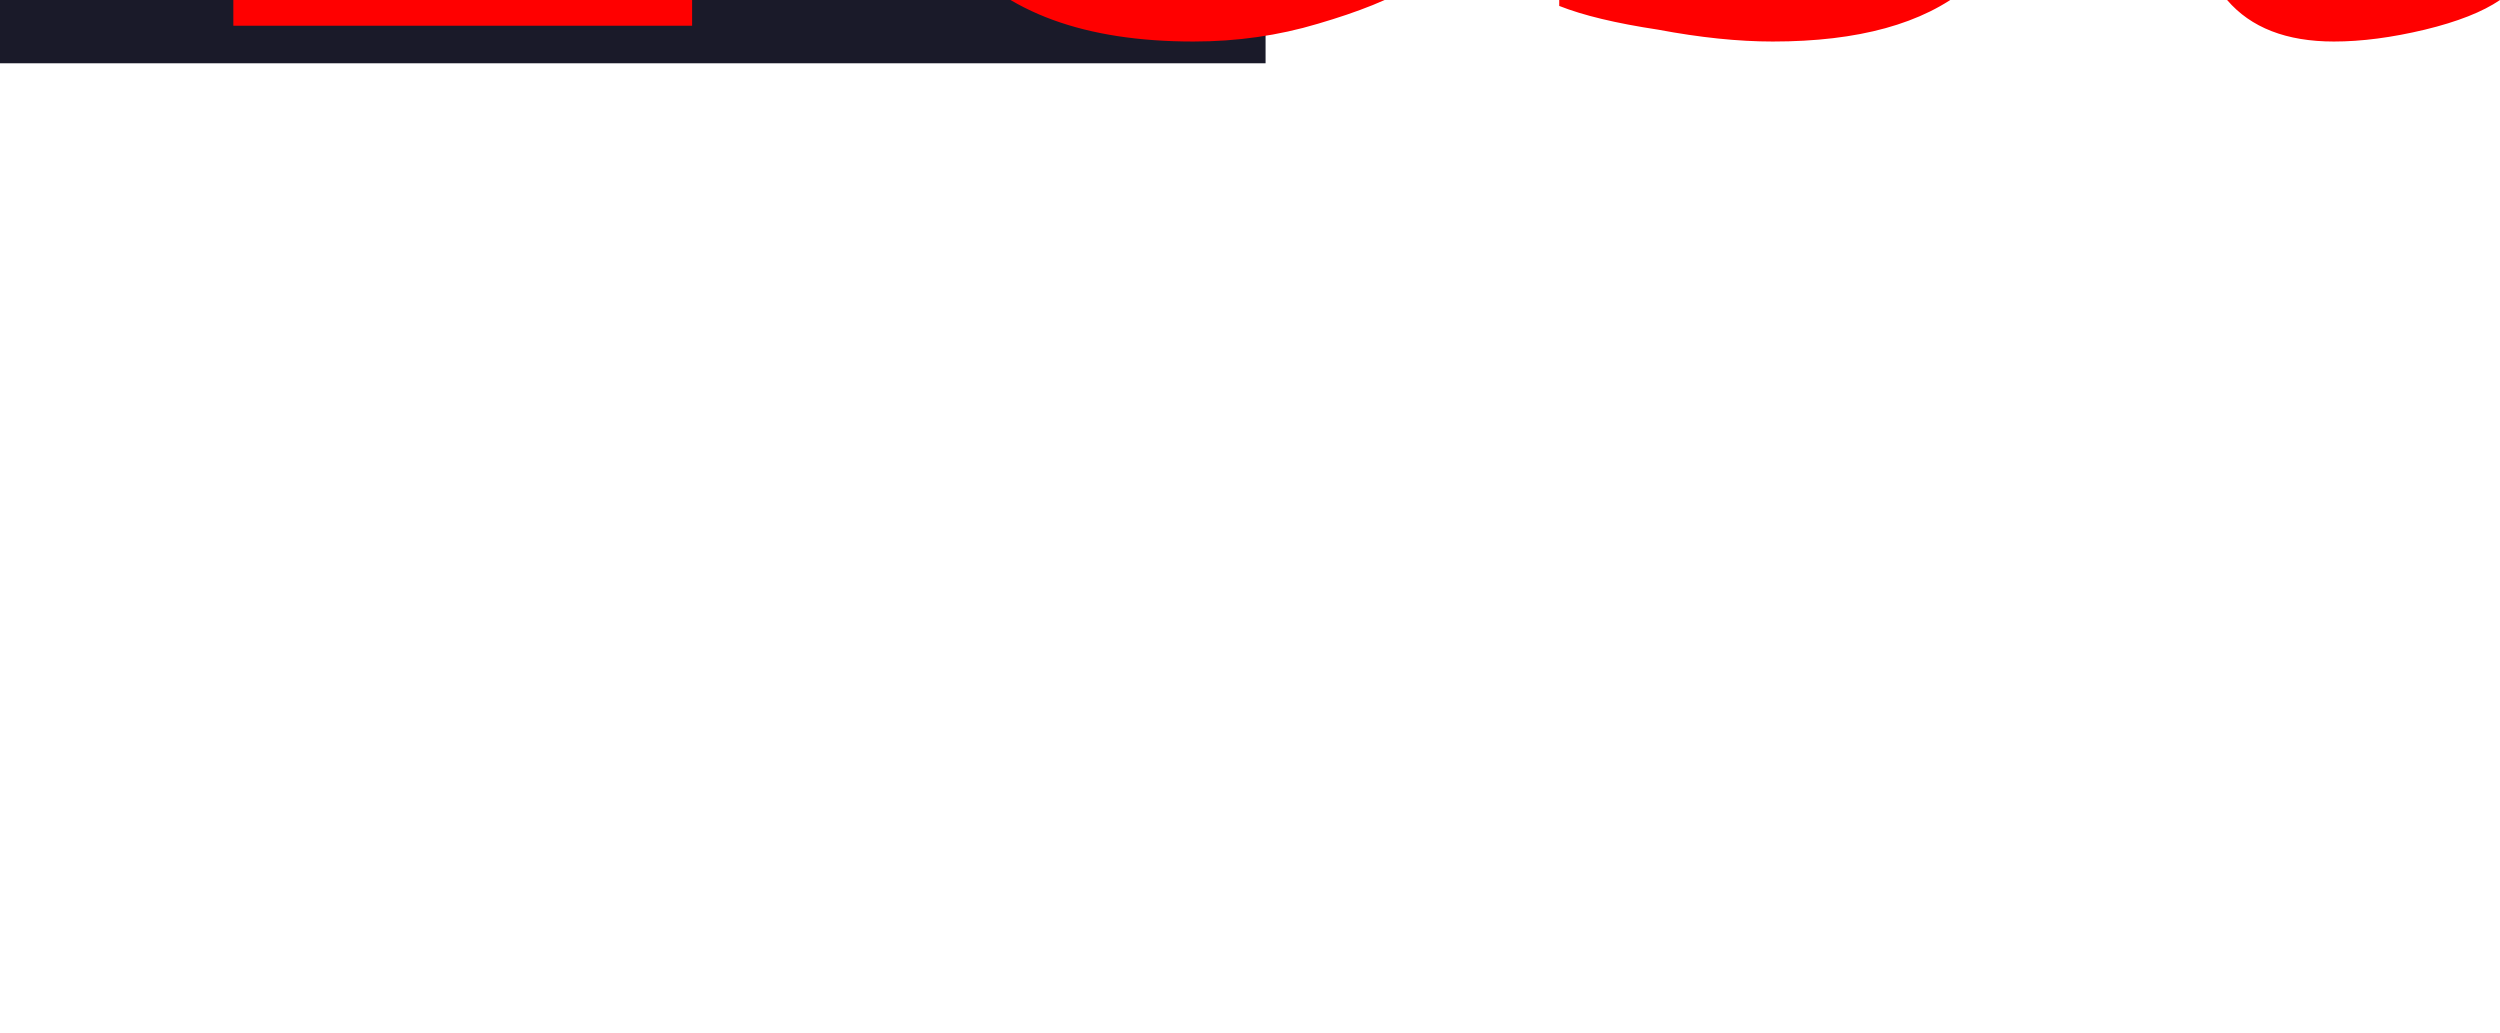
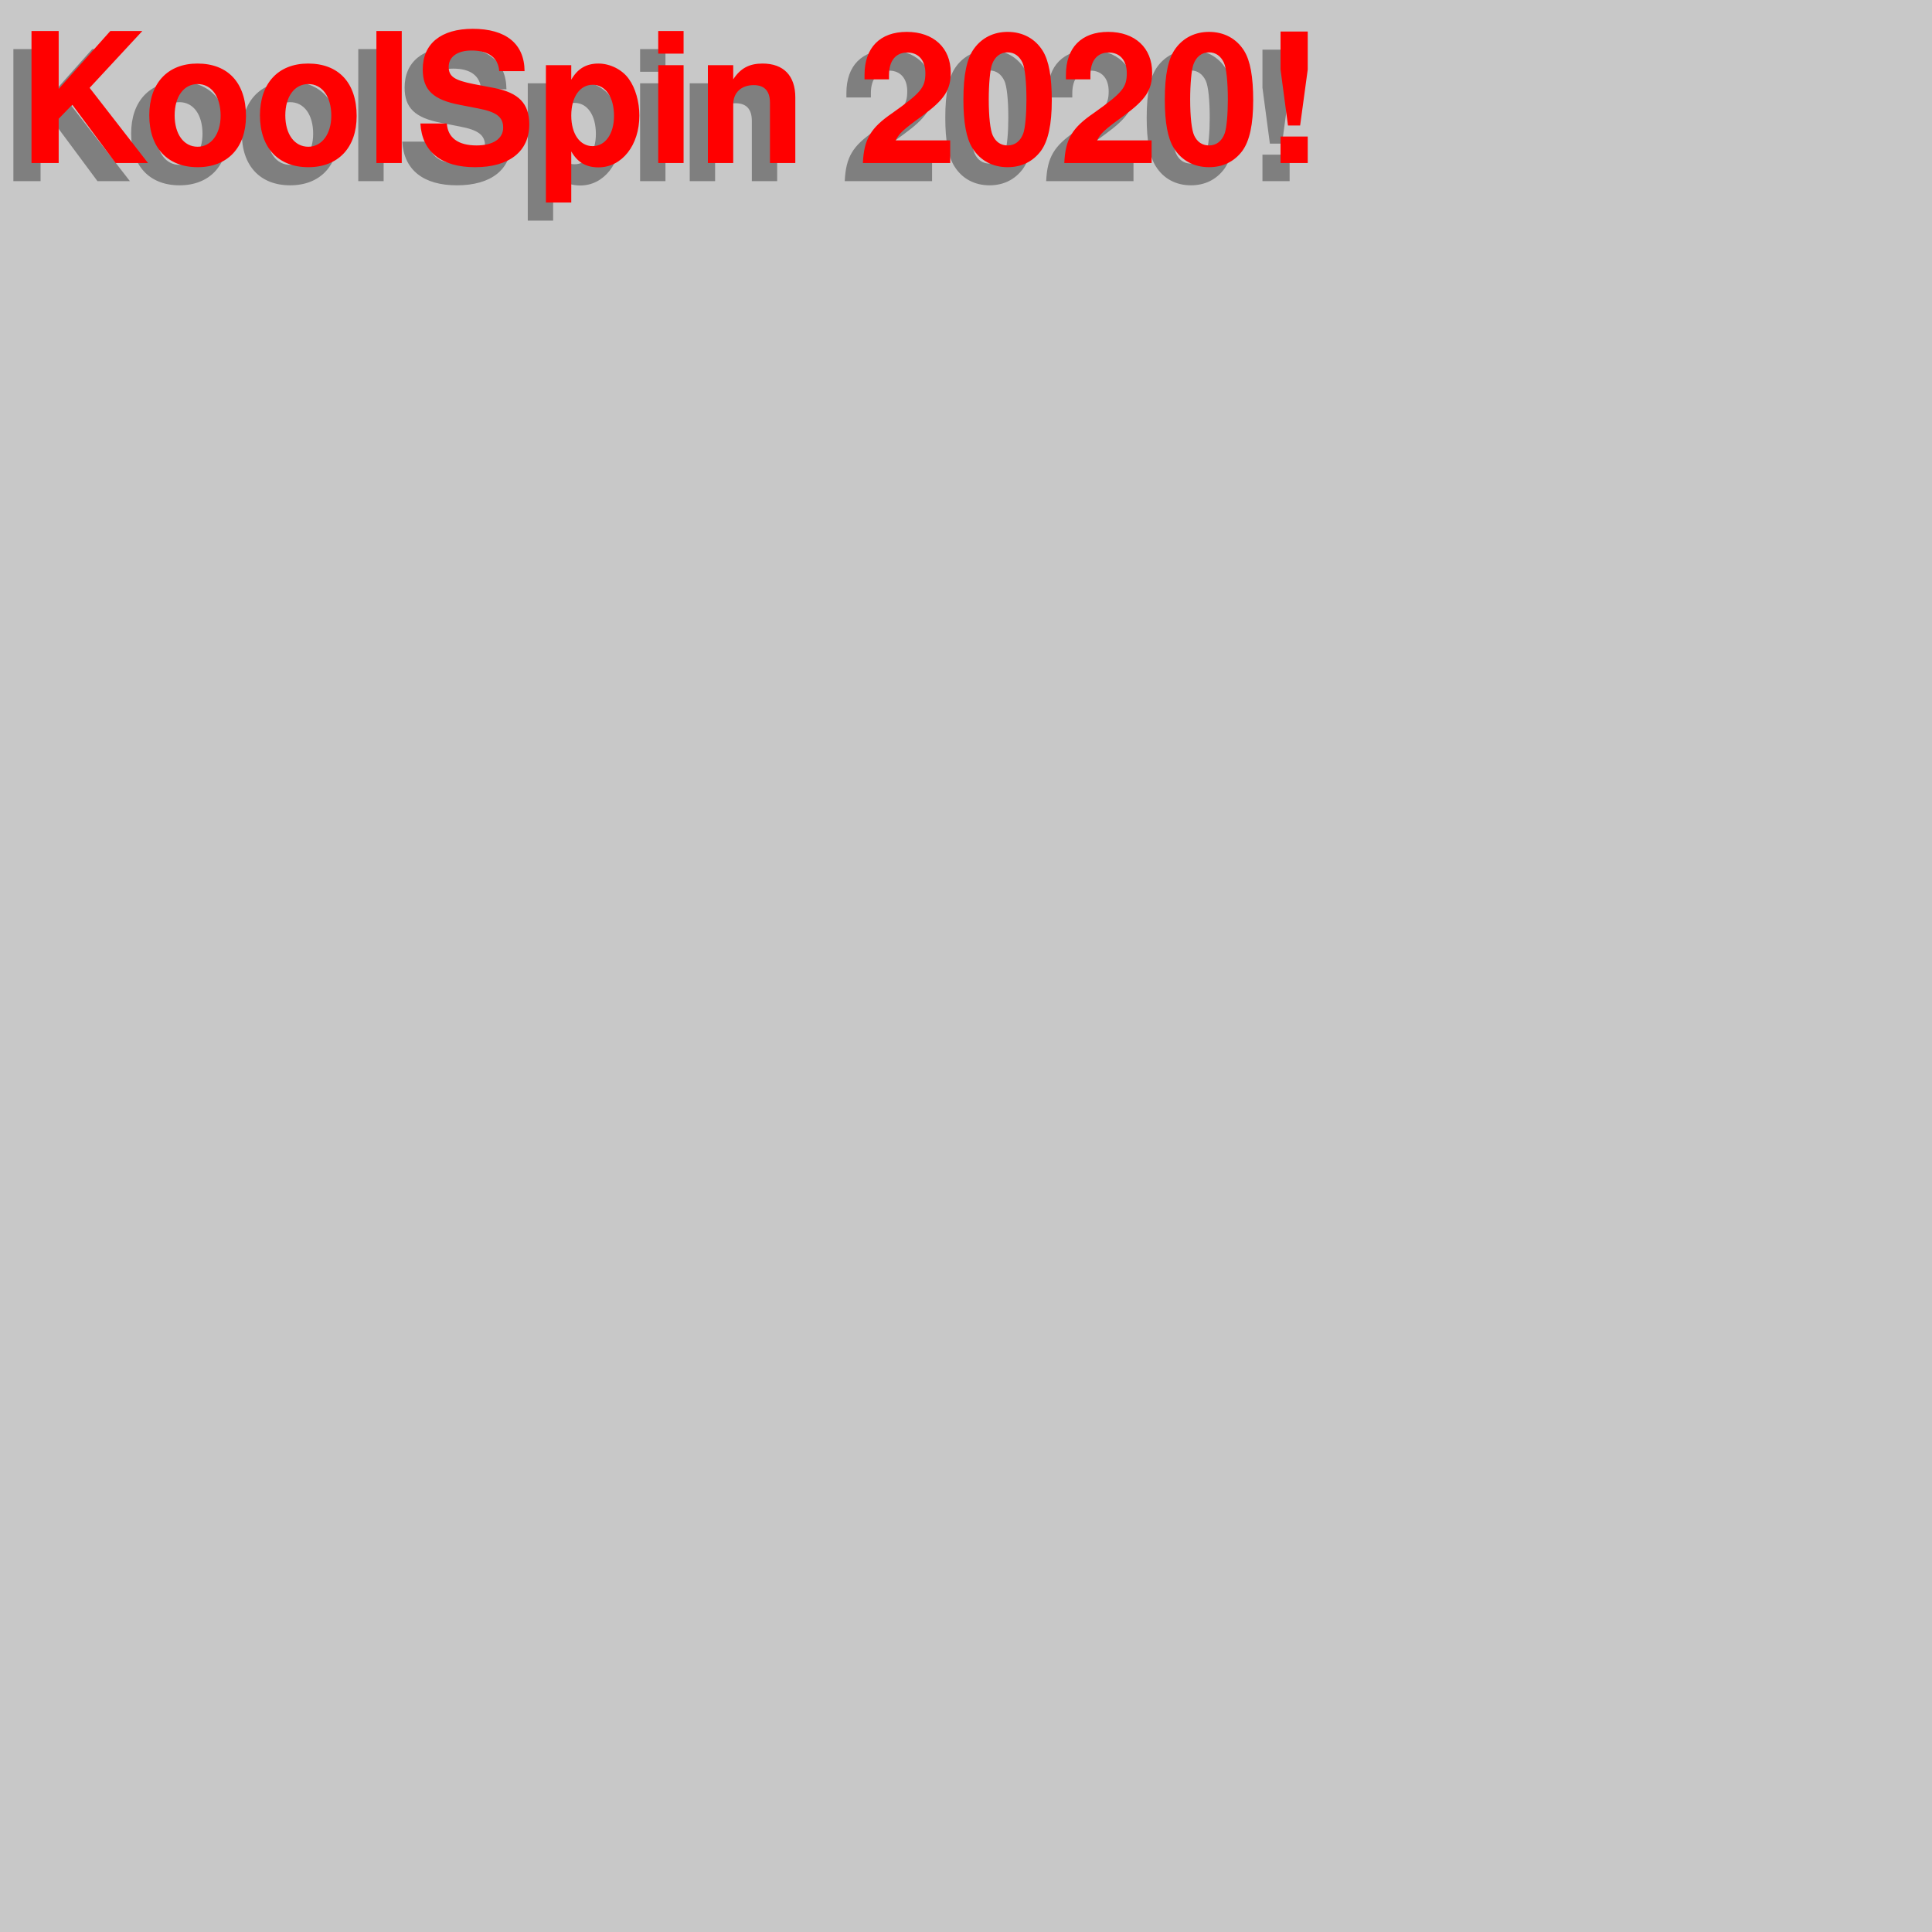
- <svg xmlns="http://www.w3.org/2000/svg" baseProfile="tiny" height="100%" version="1.2" width="100%">
+ <svg xmlns="http://www.w3.org/2000/svg" baseProfile="full" height="512px" version="1.1" width="512px">
  <defs />
-   <line stroke="rgb(10%,10%,16%)" x1="0" x2="10" y1="0" y2="0" />
-   <text fill="red" x="0" y="0.2">Test</text>
+   <rect fill="rgb(200, 200, 200)" height="100%" width="100%" x="0" y="0" />
+   <text fill="#7f7f7f" style="font-size: 4.0em; font-weight: bold; font-family: Helvetica, sans-serif;" x="0" y="1.0em">KoolSpin 2020!</text>
+   <text fill="red" style="font-size: 4.0em; font-weight: bold; font-family: Helvetica, sans-serif;" x="0.1em" y="0.9em">KoolSpin 2020!</text>
</svg>
